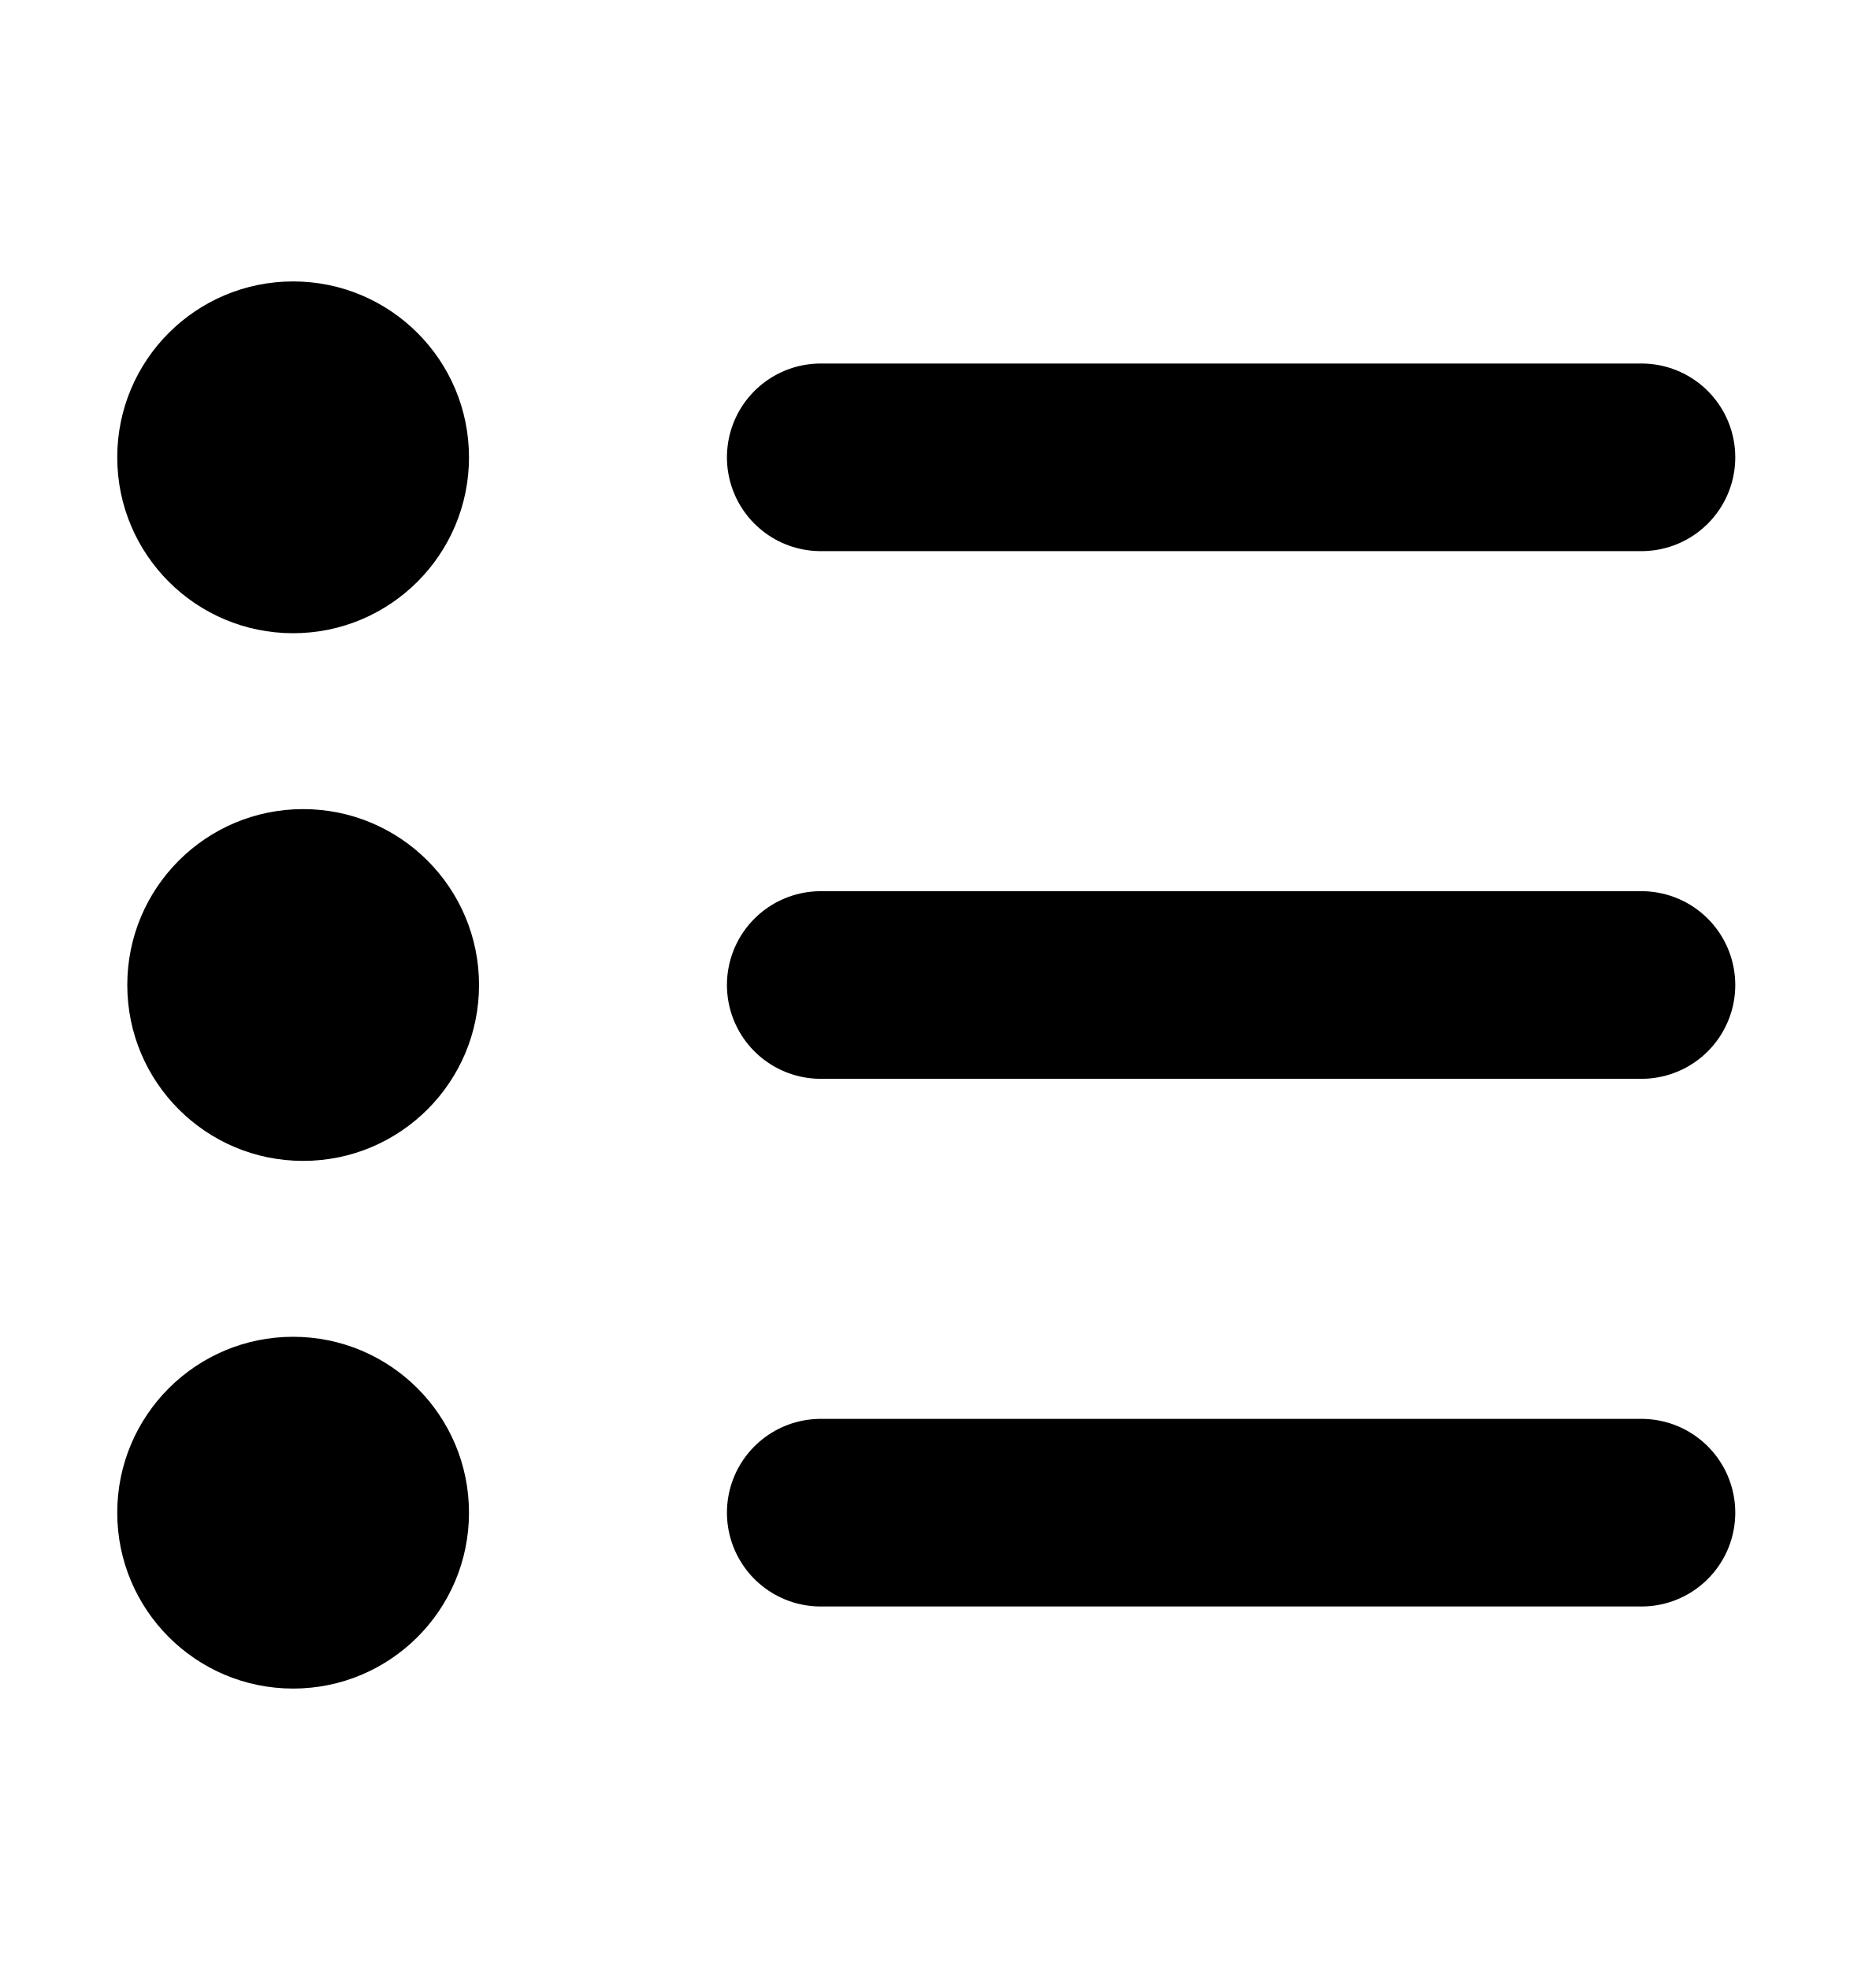
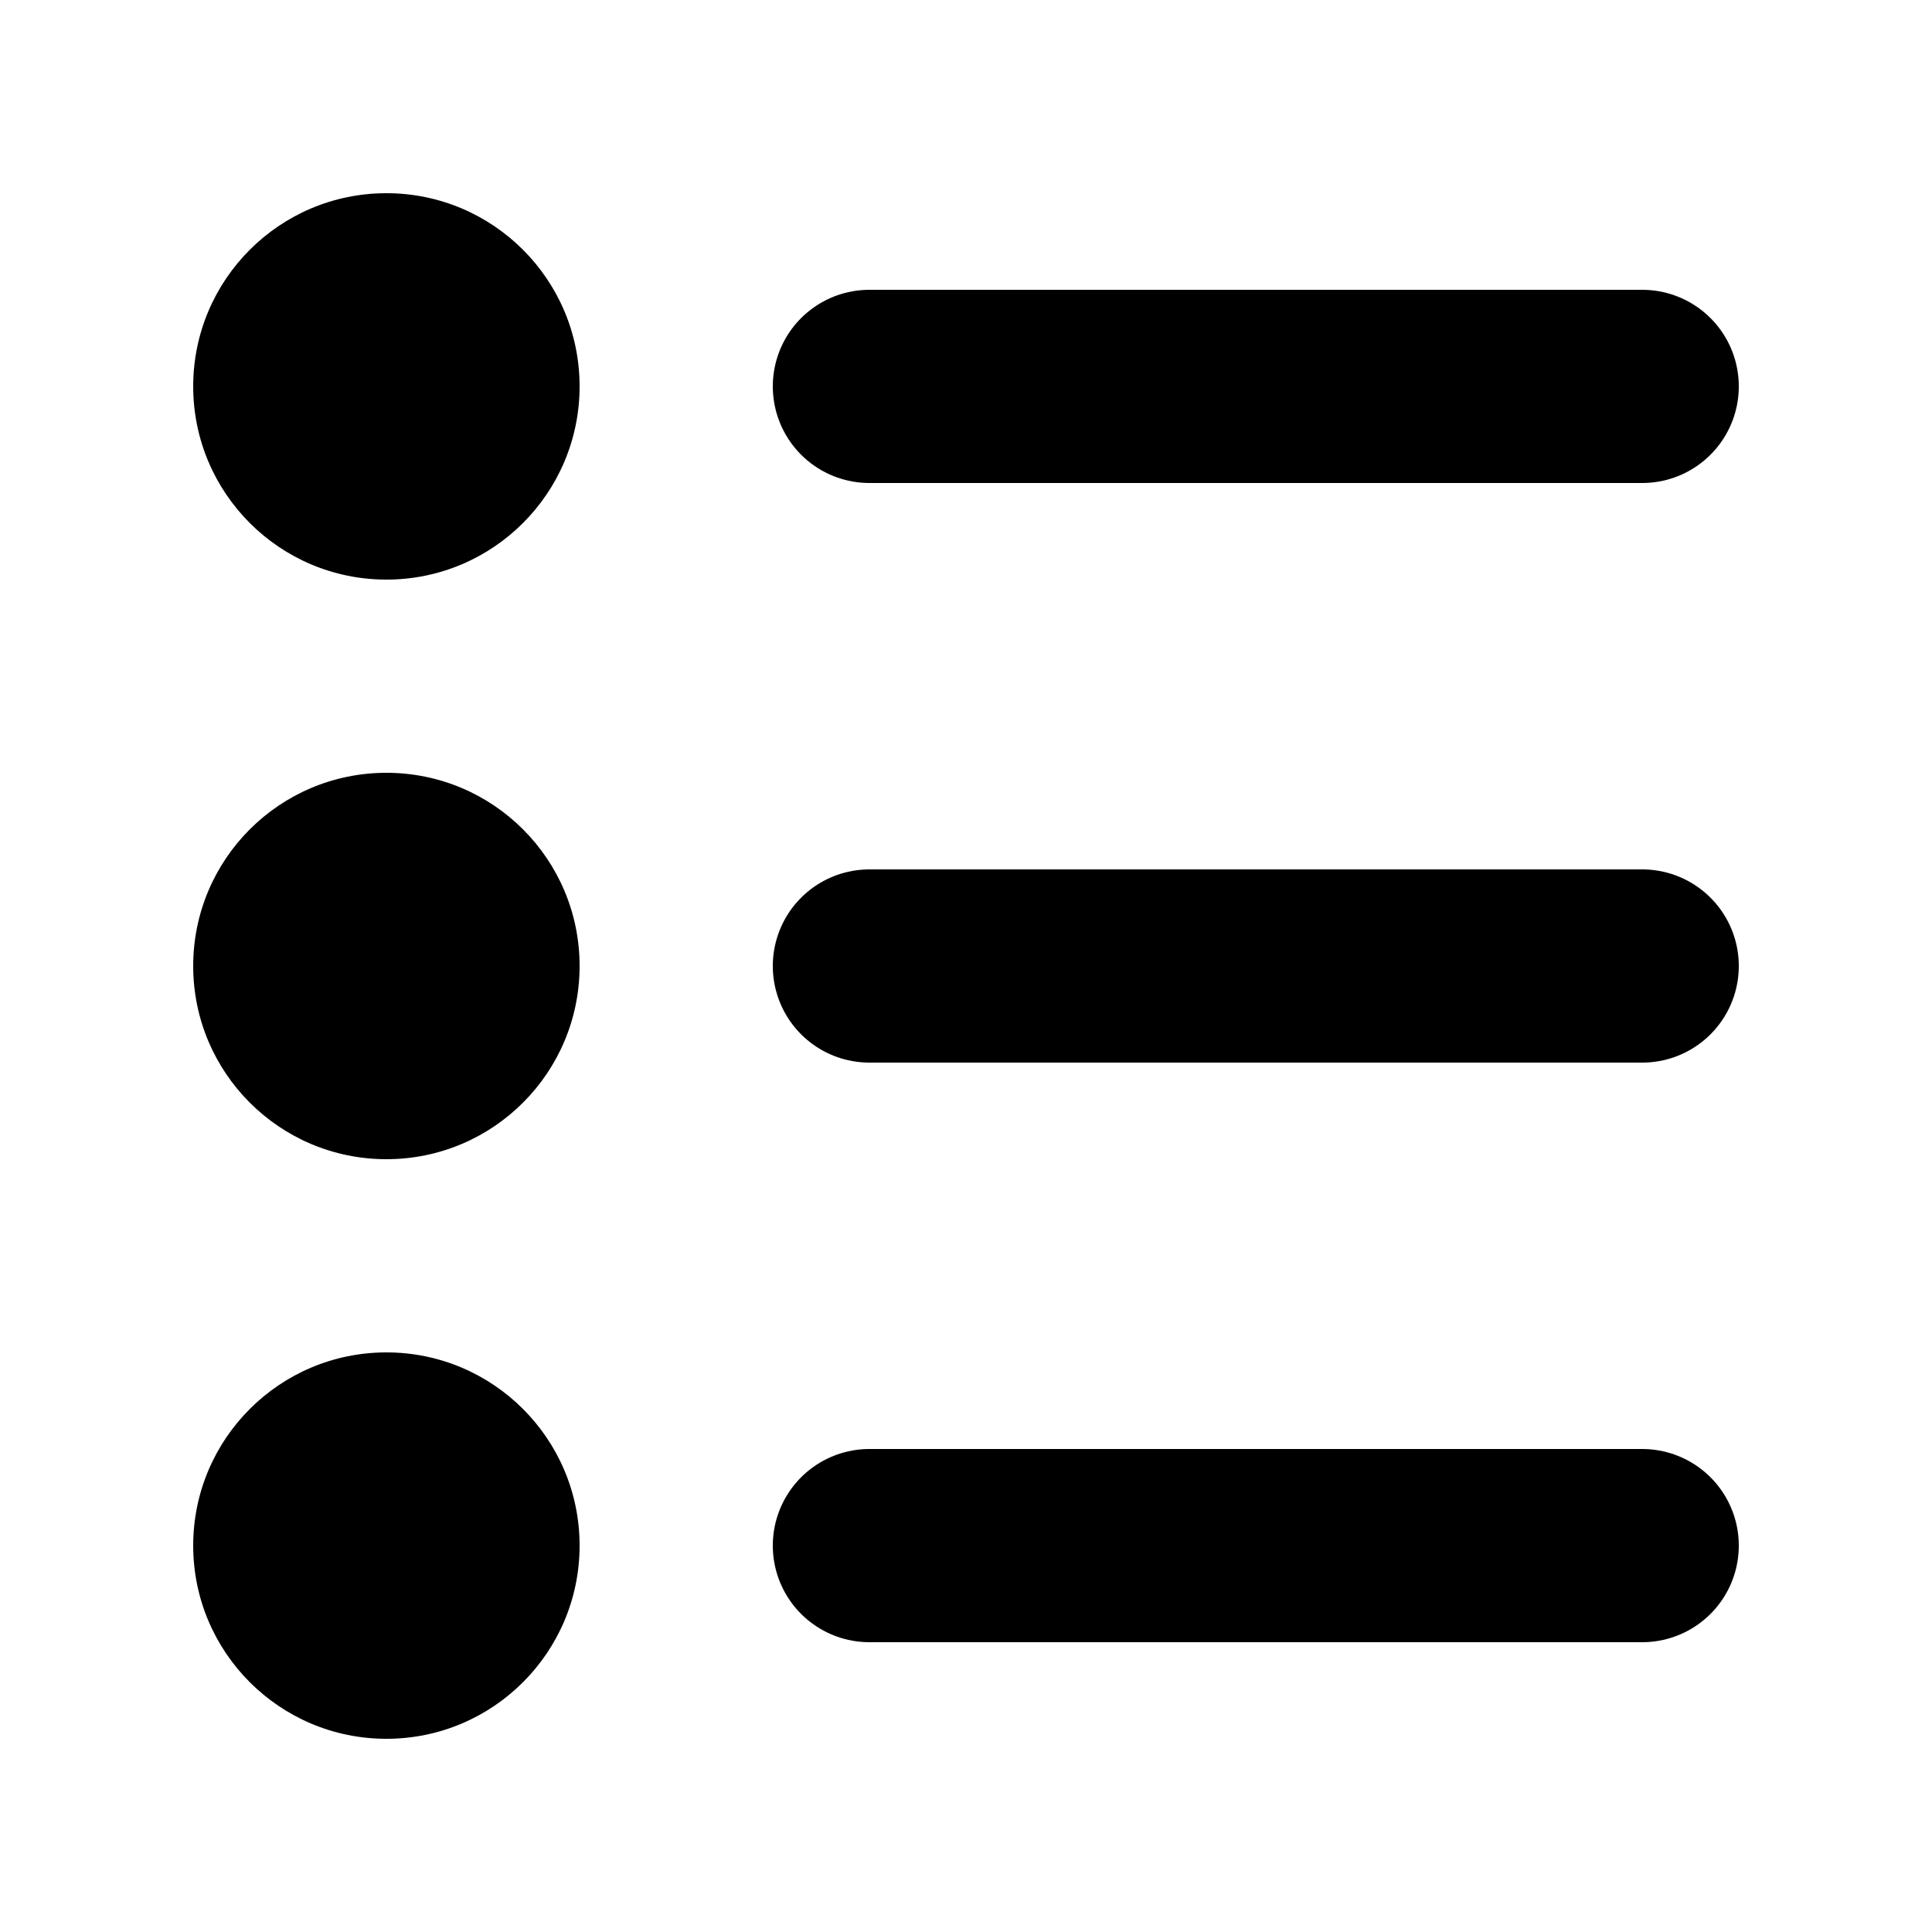
- <svg xmlns="http://www.w3.org/2000/svg" width="20" height="21" viewBox="0 0 20 21" fill="none">
-   <path d="M17.5 16.125L8.75 16.125" stroke="black" stroke-width="2" stroke-linecap="round" stroke-linejoin="round" />
-   <path d="M17.5 10.5L8.75 10.5" stroke="black" stroke-width="2" stroke-linecap="round" stroke-linejoin="round" />
-   <path d="M17.5 4.875L8.75 4.875" stroke="black" stroke-width="2" stroke-linecap="round" stroke-linejoin="round" />
-   <path d="M5.107 10.5C5.107 11.536 4.267 12.375 3.232 12.375C2.196 12.375 1.357 11.536 1.357 10.5C1.357 9.464 2.196 8.625 3.232 8.625C4.267 8.625 5.107 9.464 5.107 10.5Z" fill="black" />
-   <circle cx="3.125" cy="4.875" r="1.875" fill="black" />
-   <circle cx="3.125" cy="16.125" r="1.875" fill="black" />
+ <svg xmlns="http://www.w3.org/2000/svg" width="20" height="20" viewBox="0 0 20 20" fill="none">
+   <path d="M17 16L9 16" stroke="black" stroke-width="2" stroke-linecap="round" stroke-linejoin="round" />
+   <path d="M17 10L9 10" stroke="black" stroke-width="2" stroke-linecap="round" stroke-linejoin="round" />
+   <path d="M17 4L9 4" stroke="black" stroke-width="2" stroke-linecap="round" stroke-linejoin="round" />
+   <path d="M6 10C6 11.105 5.105 12 4 12C2.895 12 2 11.105 2 10C2 8.895 2.895 8 4 8C5.105 8 6 8.895 6 10Z" fill="black" />
+   <circle cx="4" cy="4" r="2" fill="black" />
+   <circle cx="4" cy="16" r="2" fill="black" />
</svg>
